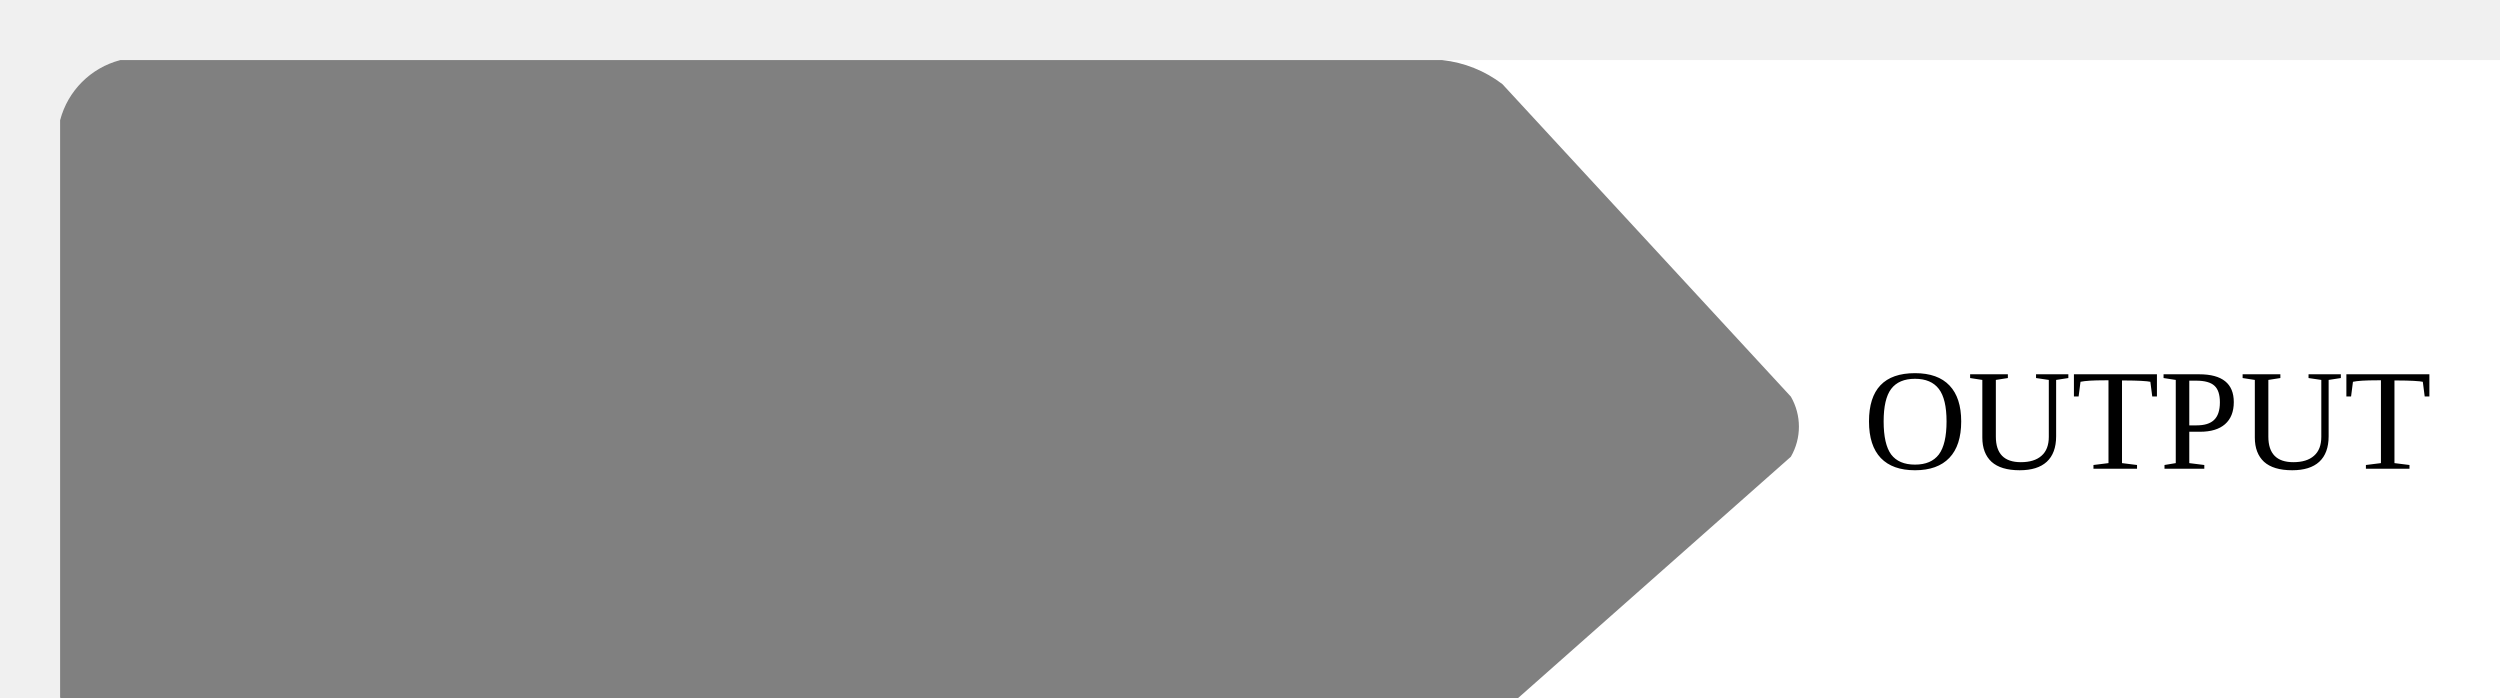
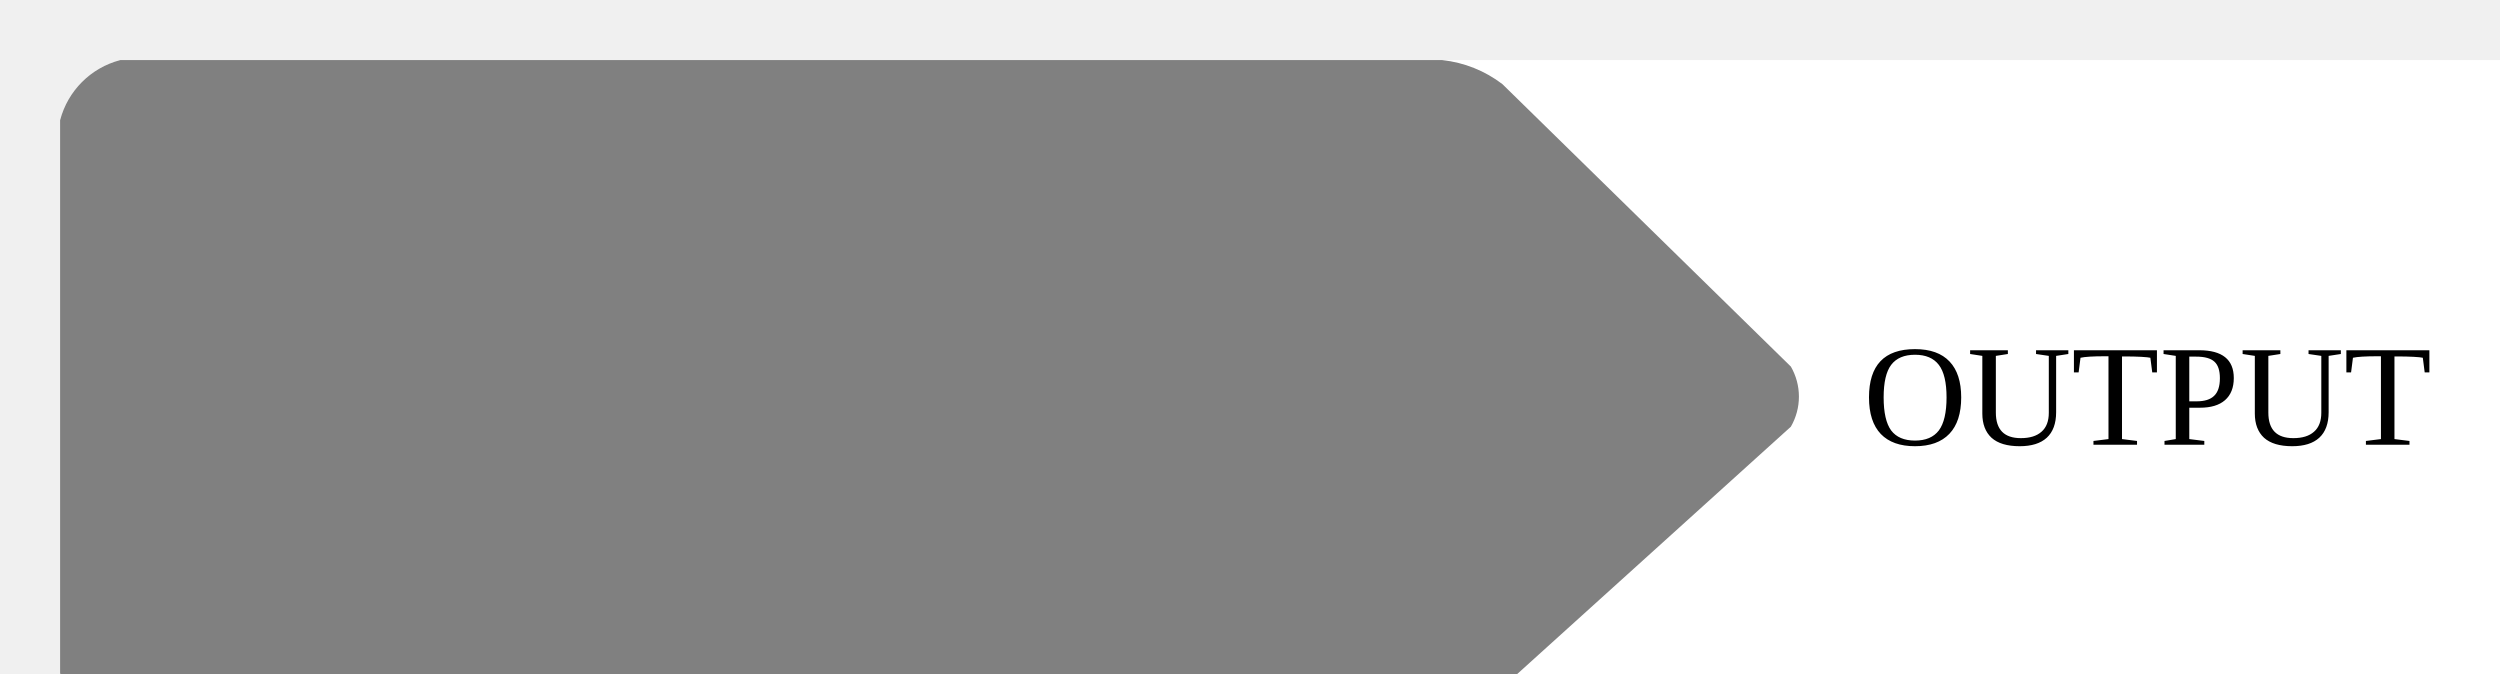
<svg>
  <g>
-     <path class="ext" d="M 7.5 5         H 213         V 63         H 10         a 7, 7 0 0 1 -5, -5         V 10         a 7, 7 0 0 1 5, -5         " fill="white" />
-     <path class="int" d="M 7.5 5         H 120         a 10, 10 0 0 1 5, 2         L 149 33         a 5, 5 0 0 1 0, 5         L 123 61         a 10, 10 0 0 1 -5, 2         H 10         a 7, 7 0 0 1 -5, -5         V 10         a 7, 7 0 0 1 5, -5         " fill="grey" />
-     <text x="155" y="39" class="label">OUTPUT</text>
+     <path class="ext" d="M 9.5 5         H 213         V 61         H 10         a 7, 7 0 0 1 -5, -5         V 10         a 7, 7 0 0 1 5, -5         " fill="white" />
+     <path class="int" d="M 9.5 5         H 120         a 10, 10 0 0 1 5, 2         L 149 30.5         a 5, 5 0 0 1 0, 5         L 123 59         a 10, 10 0 0 1 -5, 2         H 10         a 7, 7 0 0 1 -5, -5         V 10         a 7, 7 0 0 1 5, -5         " fill="grey" />
+     <text x="155" y="37" class="label">OUTPUT</text>
  </g>
</svg>
